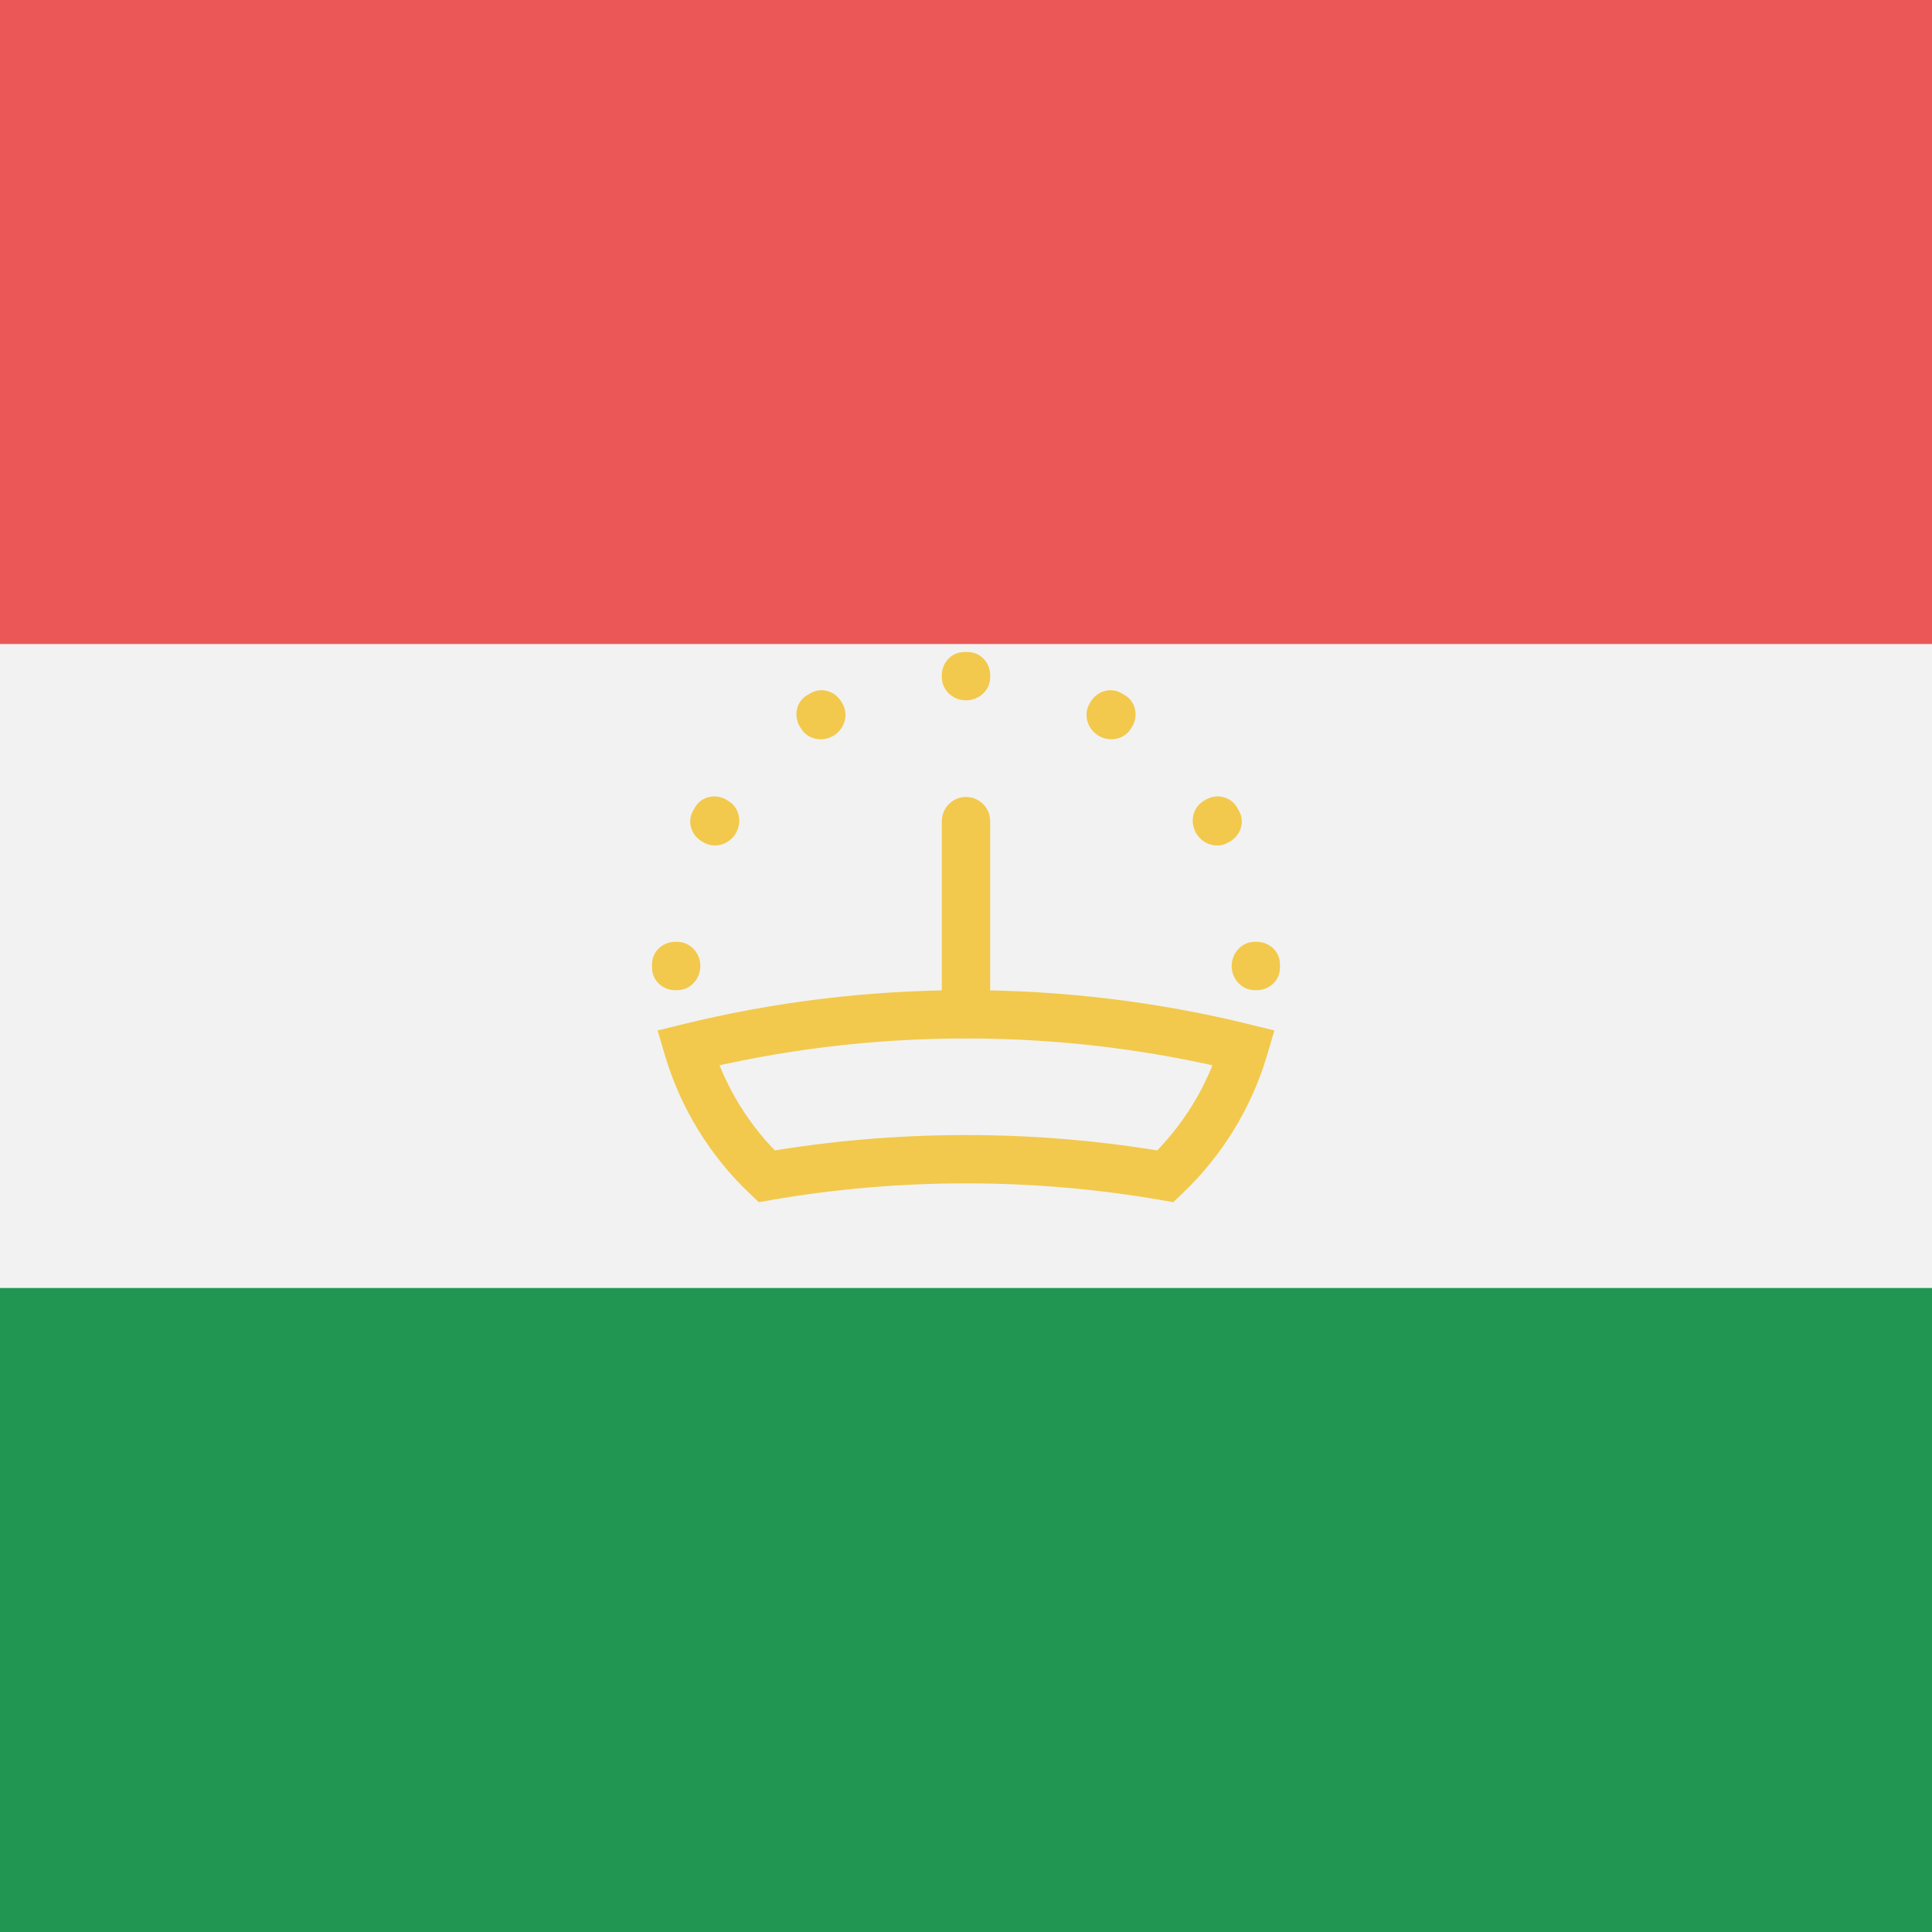
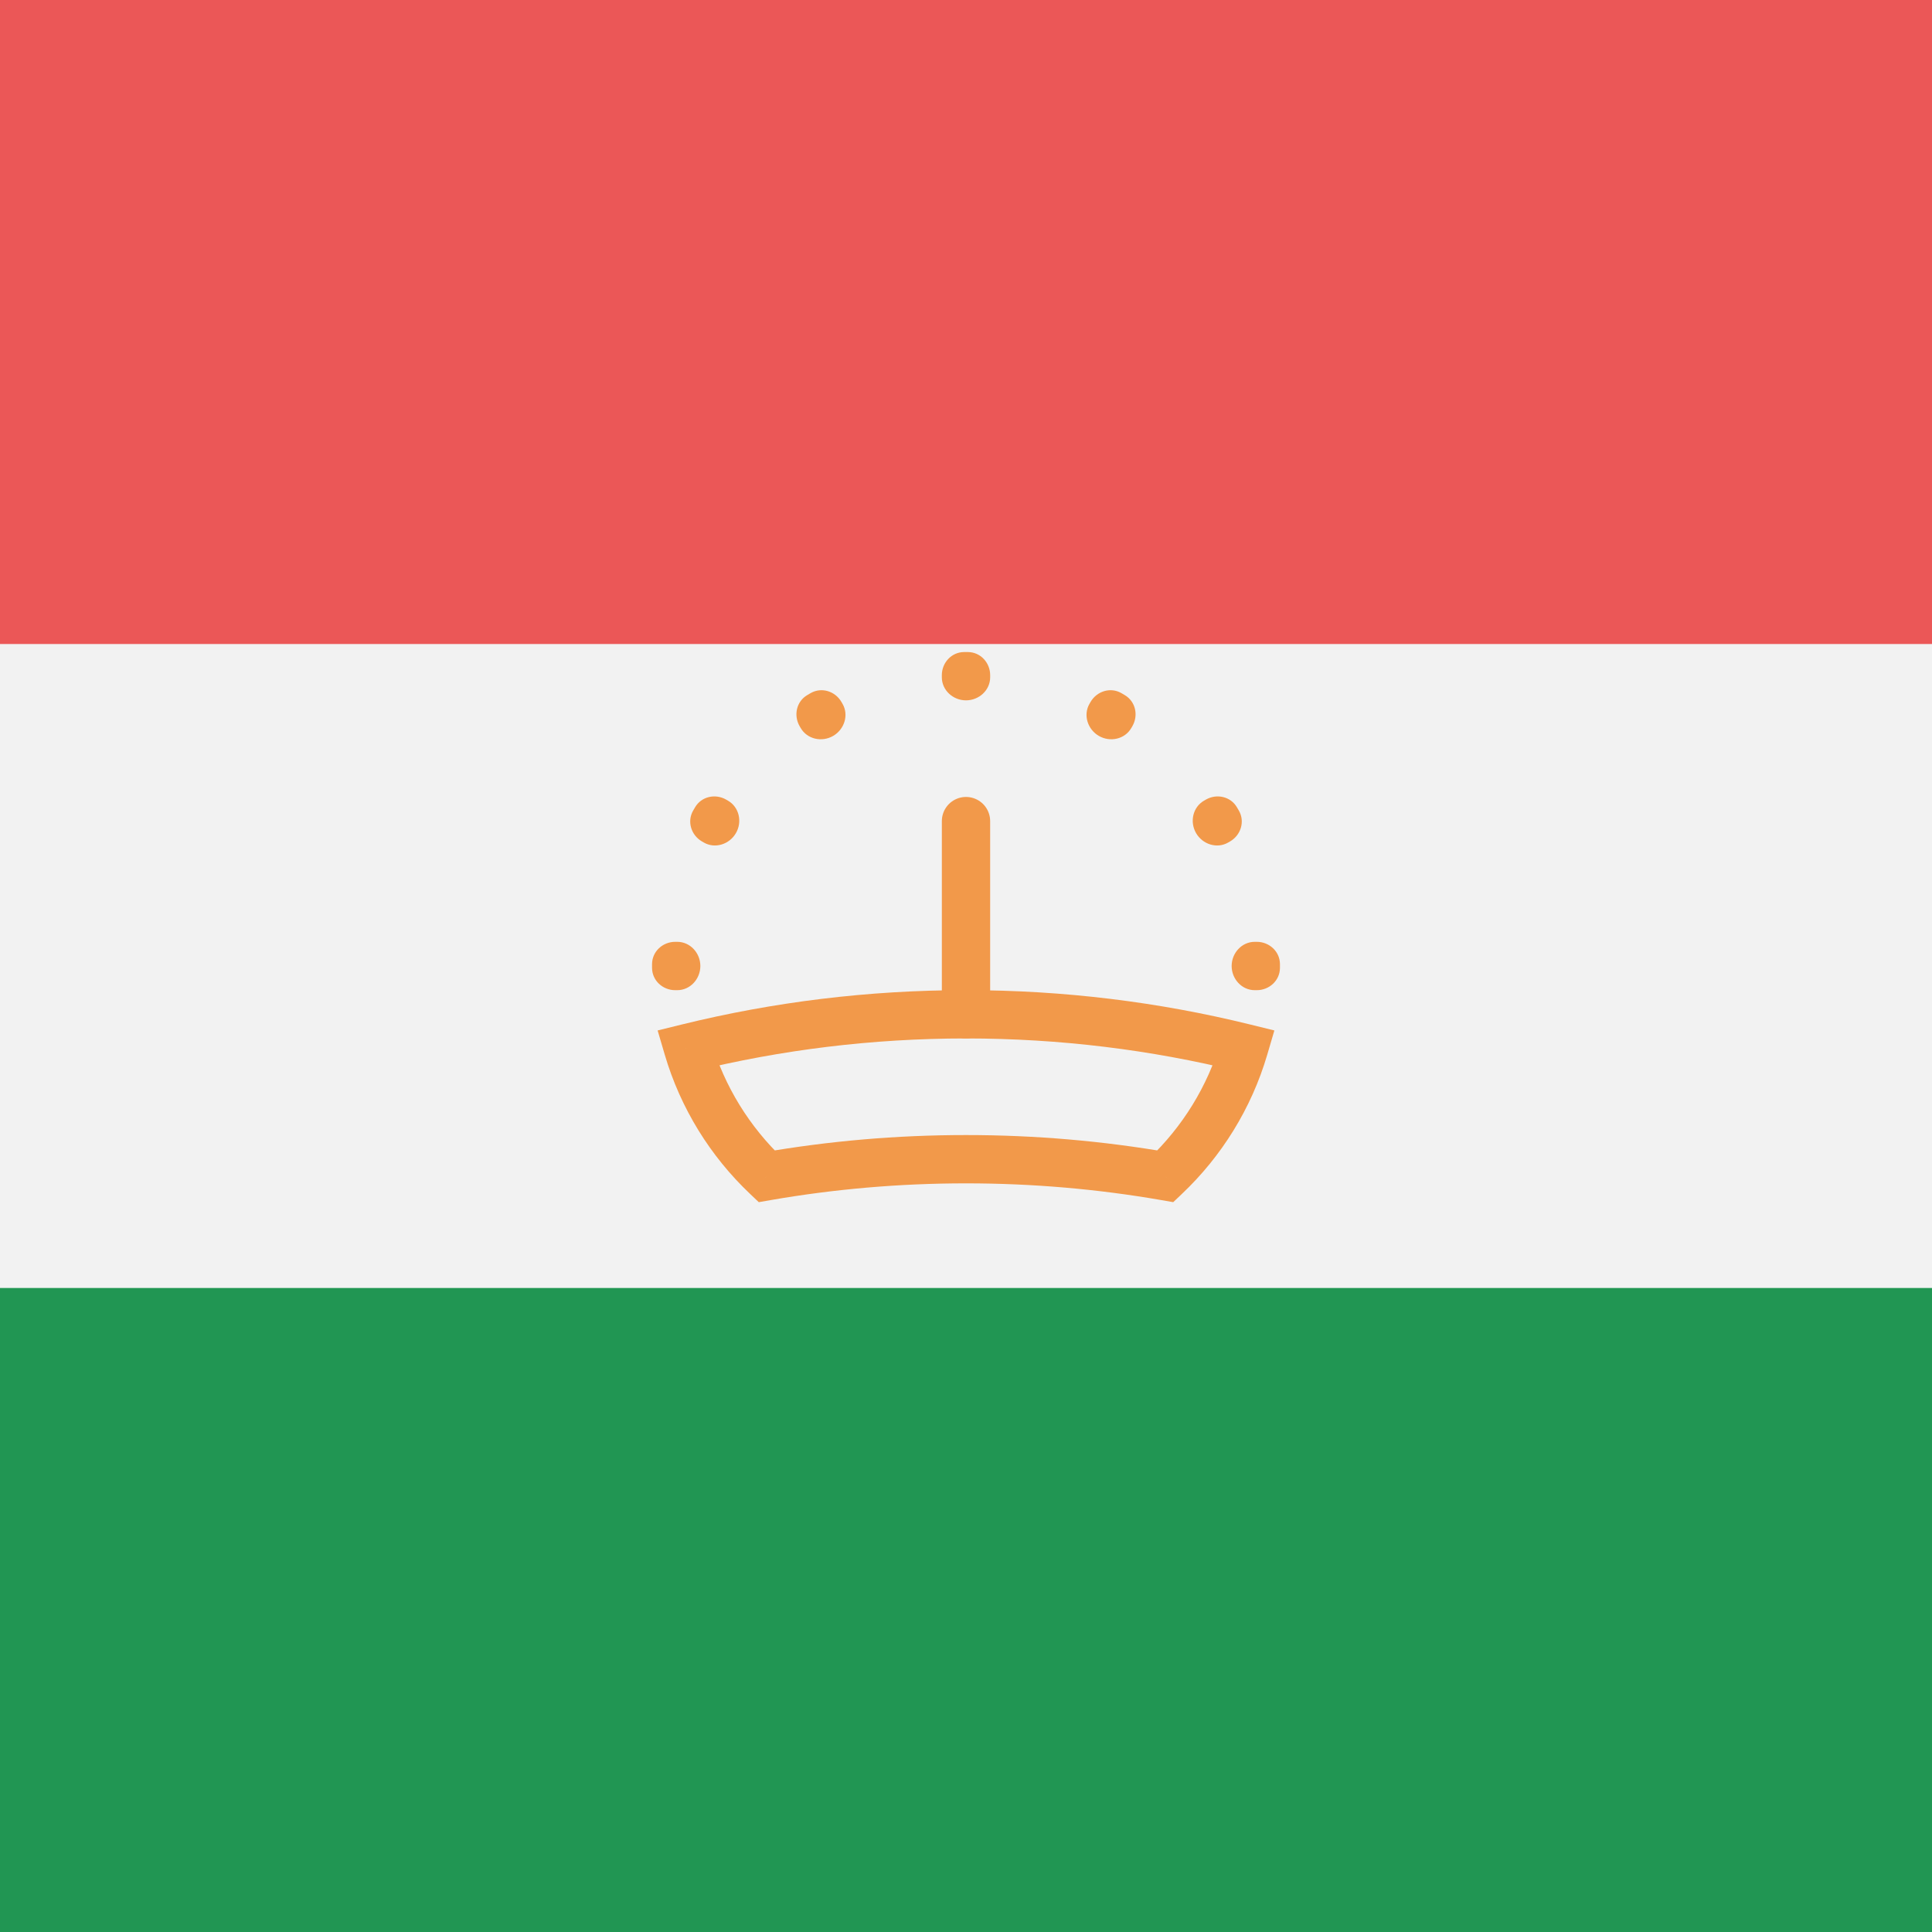
<svg xmlns="http://www.w3.org/2000/svg" width="80" height="80" viewBox="0 0 80 80" fill="none">
  <g clip-path="url(#clip0)">
    <path d="M80 0H0V80H80V0Z" fill="#F2F2F2" />
    <path d="M80 0H0V26.667H80V0Z" fill="#EB5757" />
    <path d="M80 53.333H0V80H80V53.333Z" fill="#219653" />
-     <path fill-rule="evenodd" clip-rule="evenodd" d="M29 40C29 40.538 28.581 41.001 28.043 41.001L27.958 41.001C27.439 41 27.003 40.6 27 40.081C27 40.054 27 40.027 27 40C27 39.973 27 39.946 27 39.919C27.003 39.4 27.439 39 27.958 38.999L28.043 38.999C28.581 38.999 29 39.462 29 40ZM53 40C53 39.973 53 39.946 53 39.919C52.997 39.4 52.561 39 52.042 38.999L51.957 38.999C51.419 38.999 51 39.462 51 40C51 40.538 51.419 41.001 51.957 41.001L52.042 41.001C52.561 41 52.997 40.6 53 40.081C53 40.054 53 40.027 53 40ZM50.931 34.844C51.381 34.584 51.558 34.02 51.301 33.569C51.274 33.522 51.246 33.474 51.218 33.427C50.956 32.98 50.38 32.852 49.931 33.111L49.856 33.154C49.39 33.423 49.257 34.032 49.527 34.498C49.796 34.963 50.391 35.156 50.857 34.887L50.931 34.844ZM46.889 30.07C47.148 29.62 47.02 29.044 46.573 28.782C46.526 28.754 46.478 28.726 46.431 28.699C45.98 28.442 45.416 28.619 45.156 29.069L45.113 29.143C44.844 29.609 45.037 30.204 45.502 30.473C45.968 30.743 46.577 30.61 46.846 30.144L46.889 30.07ZM40 27C39.973 27 39.946 27 39.919 27C39.4 27.003 39 27.439 38.999 27.958L38.999 28.043C38.999 28.581 39.462 29 40 29C40.538 29 41.001 28.581 41.001 28.043L41.001 27.958C41 27.439 40.6 27.003 40.081 27C40.054 27 40.027 27 40 27ZM30.07 33.111C29.62 32.852 29.044 32.98 28.782 33.427C28.754 33.474 28.726 33.522 28.699 33.569C28.442 34.02 28.619 34.584 29.069 34.844L29.143 34.887C29.609 35.156 30.204 34.963 30.473 34.498C30.743 34.032 30.61 33.423 30.144 33.154L30.07 33.111ZM34.498 30.473C34.032 30.743 33.423 30.61 33.154 30.144L33.111 30.07C32.852 29.62 32.98 29.044 33.427 28.782C33.474 28.754 33.522 28.726 33.569 28.699C34.02 28.442 34.584 28.619 34.844 29.069L34.887 29.143C35.156 29.609 34.963 30.204 34.498 30.473Z" fill="#F2C94C" />
-     <path d="M31.743 48.708L31.055 49.433L31.419 49.779L31.914 49.693L31.743 48.708ZM28.485 43.39L28.246 42.419L27.231 42.669L27.526 43.672L28.485 43.39ZM51.514 43.39L52.474 43.672L52.769 42.669L51.753 42.419L51.514 43.39ZM48.257 48.708L48.086 49.693L48.581 49.779L48.945 49.433L48.257 48.708ZM32.431 47.982C31.042 46.665 29.998 44.99 29.445 43.108L27.526 43.672C28.181 45.9 29.416 47.879 31.055 49.433L32.431 47.982ZM40 41C35.95 41 32.013 41.492 28.246 42.419L28.724 44.361C32.336 43.472 36.112 43 40 43V41ZM51.753 42.419C47.987 41.492 44.05 41 40 41V43C43.888 43 47.664 43.472 51.275 44.361L51.753 42.419ZM50.555 43.108C50.002 44.99 48.957 46.665 47.569 47.982L48.945 49.433C50.584 47.879 51.819 45.9 52.474 43.672L50.555 43.108ZM40 49C42.758 49 45.46 49.237 48.086 49.693L48.428 47.722C45.689 47.247 42.873 47 40 47V49ZM31.914 49.693C34.54 49.237 37.242 49 40 49V47C37.127 47 34.311 47.247 31.572 47.722L31.914 49.693Z" fill="#F2C94C" />
-     <path d="M40 34L40 42" stroke="#F2C94C" stroke-width="2" stroke-linecap="round" />
+     <path fill-rule="evenodd" clip-rule="evenodd" d="M29 40C29 40.538 28.581 41.001 28.043 41.001L27.958 41.001C27.439 41 27.003 40.6 27 40.081C27 40.054 27 40.027 27 40C27 39.973 27 39.946 27 39.919C27.003 39.4 27.439 39 27.958 38.999L28.043 38.999C28.581 38.999 29 39.462 29 40ZM53 40C53 39.973 53 39.946 53 39.919C52.997 39.4 52.561 39 52.042 38.999L51.957 38.999C51.419 38.999 51 39.462 51 40C51 40.538 51.419 41.001 51.957 41.001L52.042 41.001C52.561 41 52.997 40.6 53 40.081C53 40.054 53 40.027 53 40ZM50.931 34.844C51.381 34.584 51.558 34.02 51.301 33.569C51.274 33.522 51.246 33.474 51.218 33.427C50.956 32.98 50.38 32.852 49.931 33.111L49.856 33.154C49.39 33.423 49.257 34.032 49.527 34.498C49.796 34.963 50.391 35.156 50.857 34.887L50.931 34.844ZM46.889 30.07C47.148 29.62 47.02 29.044 46.573 28.782C46.526 28.754 46.478 28.726 46.431 28.699C45.98 28.442 45.416 28.619 45.156 29.069L45.113 29.143C44.844 29.609 45.037 30.204 45.502 30.473C45.968 30.743 46.577 30.61 46.846 30.144L46.889 30.07ZM40 27C39.973 27 39.946 27 39.919 27C39.4 27.003 39 27.439 38.999 27.958L38.999 28.043C38.999 28.581 39.462 29 40 29C40.538 29 41.001 28.581 41.001 28.043L41.001 27.958C41 27.439 40.6 27.003 40.081 27C40.054 27 40.027 27 40 27ZM30.07 33.111C29.62 32.852 29.044 32.98 28.782 33.427C28.754 33.474 28.726 33.522 28.699 33.569C28.442 34.02 28.619 34.584 29.069 34.844L29.143 34.887C29.609 35.156 30.204 34.963 30.473 34.498C30.743 34.032 30.61 33.423 30.144 33.154L30.07 33.111ZM34.498 30.473C34.032 30.743 33.423 30.61 33.154 30.144L33.111 30.07C32.852 29.62 32.98 29.044 33.427 28.782C33.474 28.754 33.522 28.726 33.569 28.699C34.02 28.442 34.584 28.619 34.844 29.069L34.887 29.143C35.156 29.609 34.963 30.204 34.498 30.473Z" fill="#F2994A" />
+     <path d="M31.743 48.708L31.055 49.433L31.419 49.779L31.914 49.693L31.743 48.708ZM28.485 43.39L28.246 42.419L27.231 42.669L27.526 43.672L28.485 43.39ZM51.514 43.39L52.474 43.672L52.769 42.669L51.753 42.419L51.514 43.39ZM48.257 48.708L48.086 49.693L48.581 49.779L48.945 49.433L48.257 48.708ZM32.431 47.982C31.042 46.665 29.998 44.99 29.445 43.108L27.526 43.672C28.181 45.9 29.416 47.879 31.055 49.433L32.431 47.982ZM40 41C35.95 41 32.013 41.492 28.246 42.419L28.724 44.361C32.336 43.472 36.112 43 40 43V41ZM51.753 42.419C47.987 41.492 44.05 41 40 41V43C43.888 43 47.664 43.472 51.275 44.361L51.753 42.419ZM50.555 43.108C50.002 44.99 48.957 46.665 47.569 47.982L48.945 49.433C50.584 47.879 51.819 45.9 52.474 43.672L50.555 43.108ZM40 49C42.758 49 45.46 49.237 48.086 49.693L48.428 47.722C45.689 47.247 42.873 47 40 47V49ZM31.914 49.693C34.54 49.237 37.242 49 40 49V47C37.127 47 34.311 47.247 31.572 47.722L31.914 49.693Z" fill="#F2994A" />
+     <path d="M40 34L40 42" stroke="#F2994A" stroke-width="2" stroke-linecap="round" />
  </g>
  <defs>
    <clipPath id="clip0">
      <rect width="80" height="80" fill="white" />
    </clipPath>
  </defs>
</svg>
